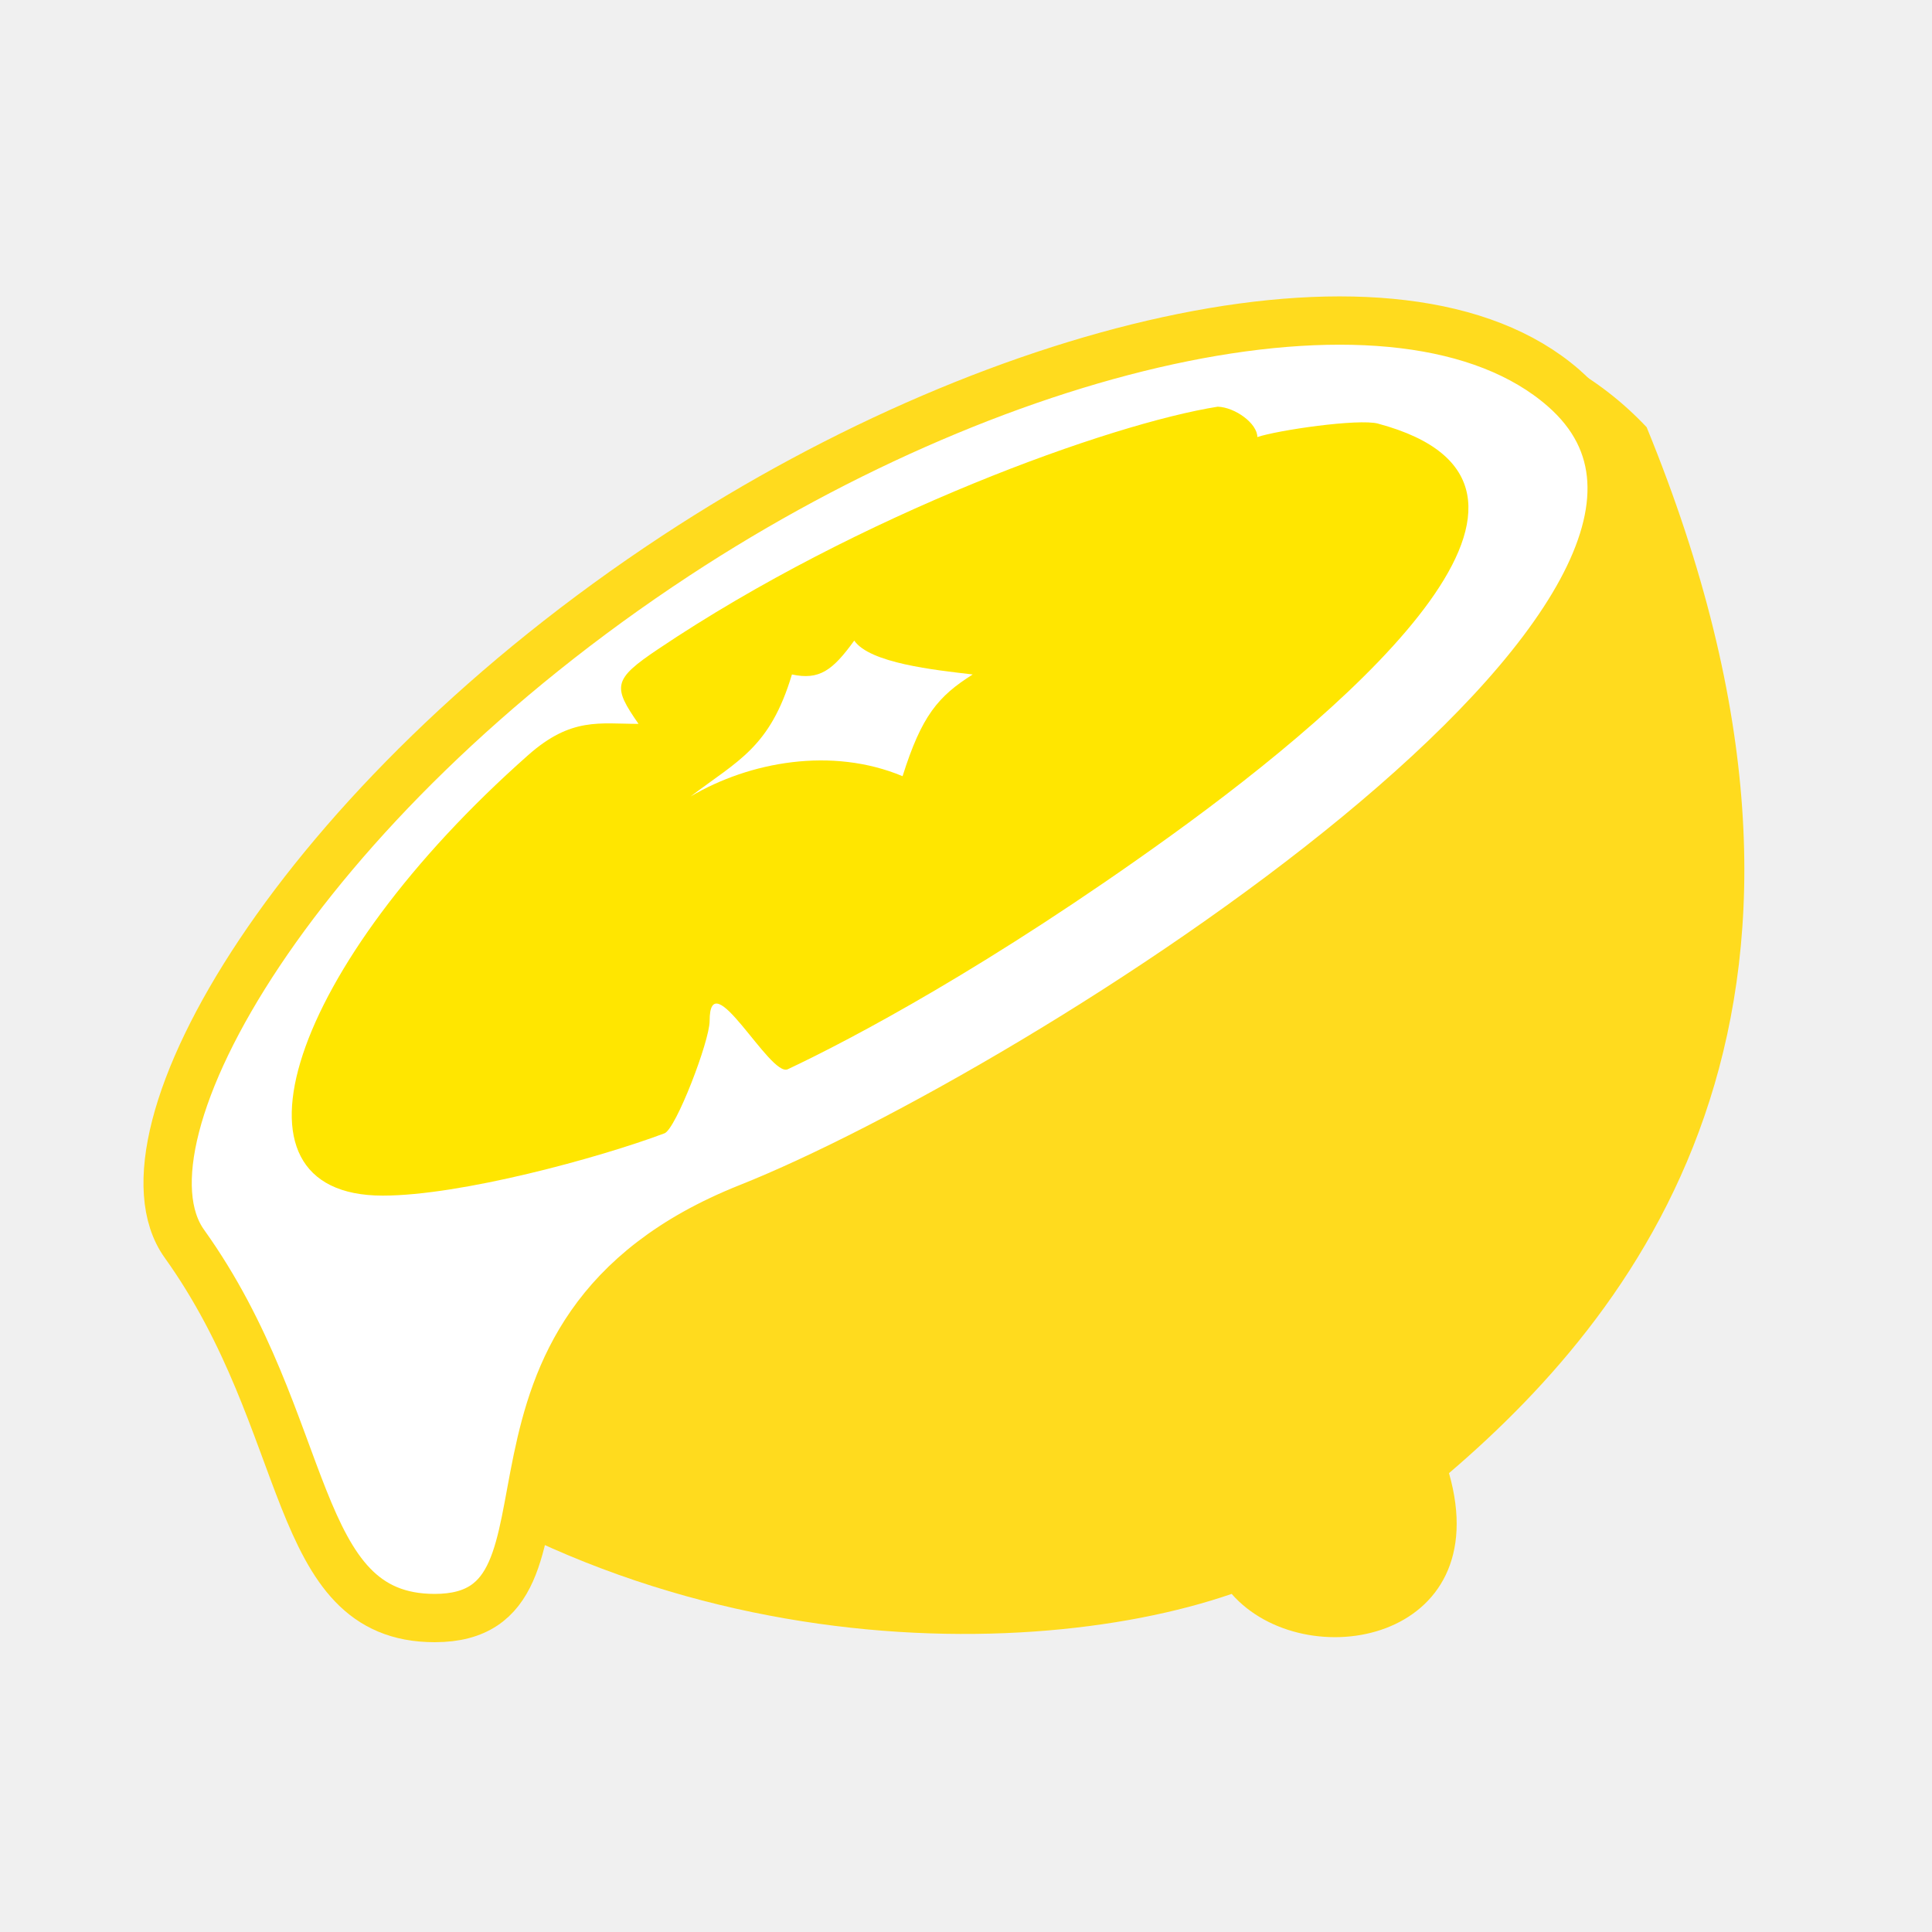
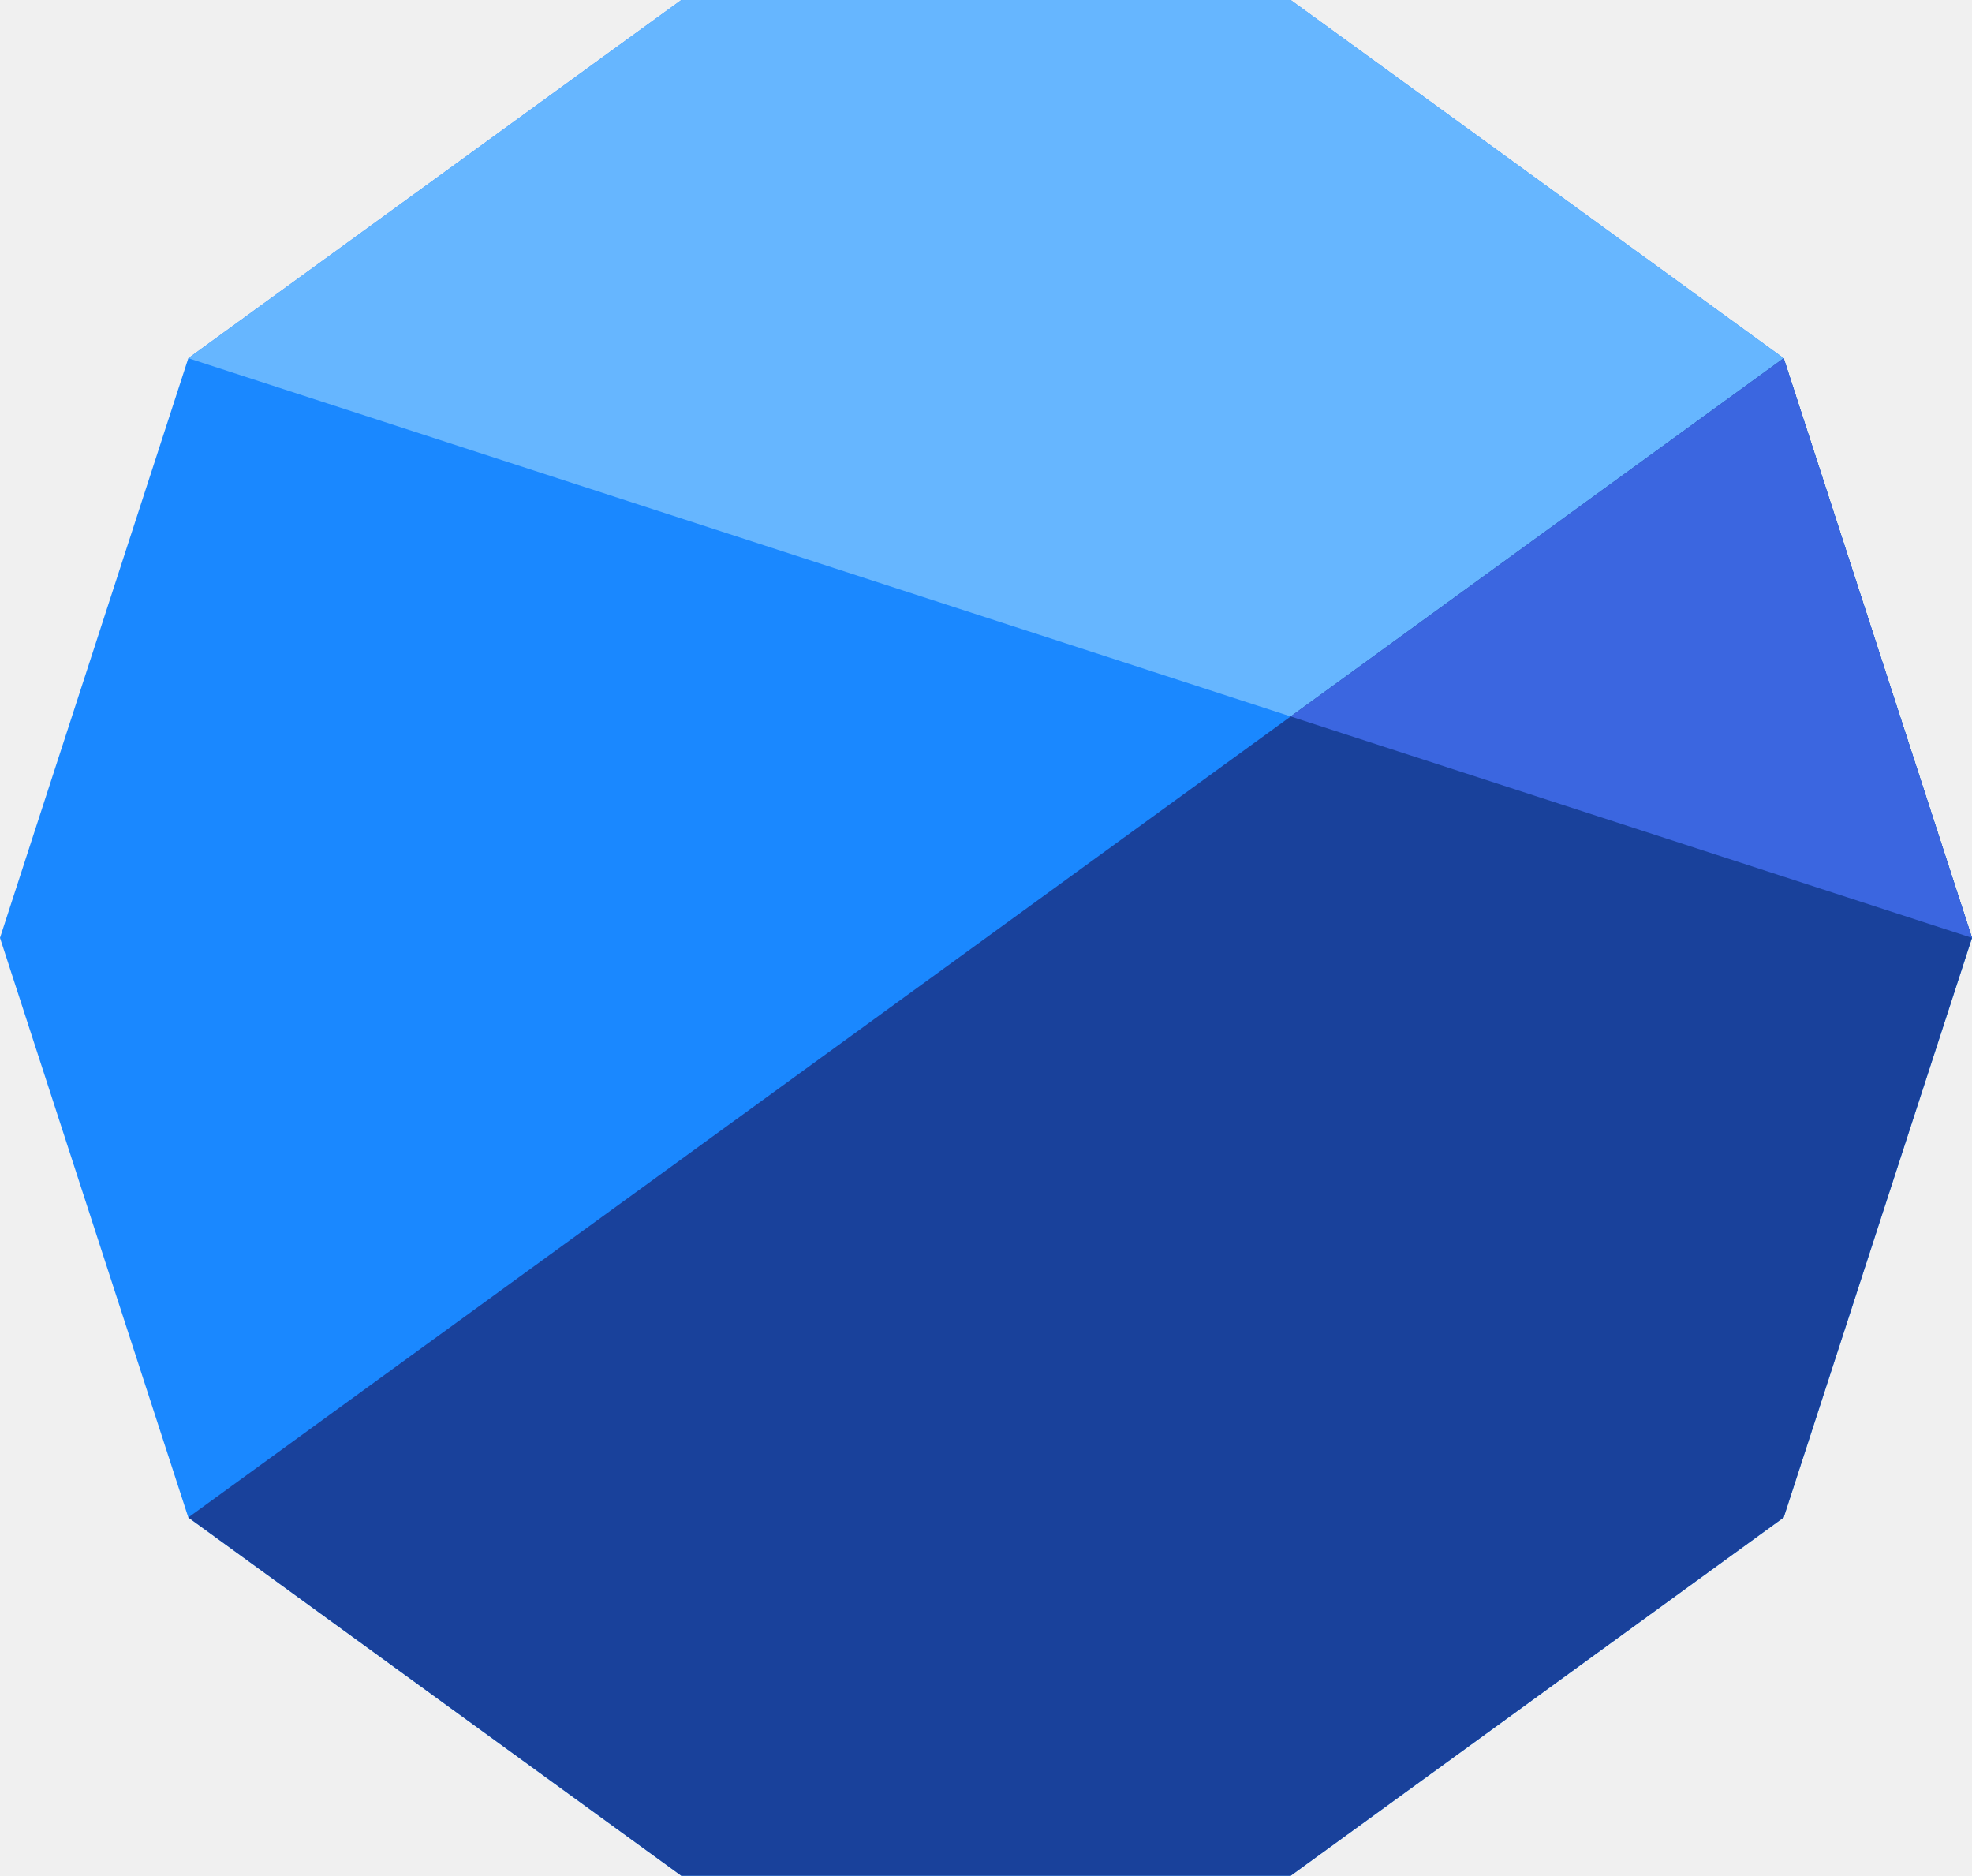
- <svg xmlns="http://www.w3.org/2000/svg" width="40" height="40" fill="none">
-   <path d="M34.092 8.845C38.929 20.652 34.092 27 30 30.5c1 3.5-2.986 4.222-4.5 2.5-4.457 1.537-13.512 1.487-20-5C2 24.5 4.73 16.714 14 11.5c8-4.5 16-7 20.092-2.655Z" fill="#FFDB1E" />
-   <path d="M14 11.5c6.848-4.497 15.025-6.38 18.368-3.47C37.5 12.5 21.5 22.612 15.5 25c-6.5 2.587-3 8.5-6.5 8.5-3 0-2.5-4-5.183-7.75C2.232 23.535 6.16 16.648 14 11.5Z" fill="#fff" stroke="#FFDB1E" />
-   <path d="M28.535 8.772c4.645 1.25-.365 5.695-4.303 8.536-3.732 2.692-6.606 4.21-7.923 4.83-.366.173-1.617-2.252-1.617-1 0 .417-.7 2.238-.934 2.326-1.365.512-4.223 1.29-5.835 1.29-3.491 0-1.923-4.754 3.014-9.122.892-.789 1.478-.645 2.283-.645-.537-.773-.534-.917.403-1.546C17.79 10.64 23 8.77 25.212 8.42c.366.014.82.35.82.629.41-.14 2.095-.388 2.503-.278Z" fill="#FFE600" />
-   <path d="M14.297 16.49c.985-.747 1.644-1.01 2.099-2.526.566.121.841-.08 1.29-.701.324.466 1.657.608 2.453.701-.715.451-1.057.852-1.452 2.106-1.464-.611-3.167-.302-4.39.42Z" fill="#fff" />
+ <svg xmlns="http://www.w3.org/2000/svg" viewBox="0 0 1046.57 995.35">
+   <defs>
+     <style>.cls-1{fill:#1a88ff;}.cls-2{fill:#66b6ff;}.cls-3{fill:#19419b;}.cls-4{fill:#3b66e0;}</style>
+   </defs>
+   <g id="レイヤー_2" data-name="レイヤー 2">
+     <g id="レイヤー_1-2" data-name="レイヤー 1">
+       <polygon class="cls-1" points="684.99 0 361.58 0 99.94 190.09 0 497.67 99.94 805.25 361.58 995.35 684.99 995.35 946.63 805.25 1046.57 497.67 946.63 190.09 684.99 0" />
+       <polygon class="cls-2" points="684.99 0 946.63 190.09 1046.57 497.67 99.94 190.09 361.58 0 684.99 0" />
+       <polygon class="cls-3" points="361.58 995.35 99.94 805.25 946.63 190.09 1046.57 497.67 946.63 805.25 684.99 995.35 361.58 995.35" />
+       <polygon class="cls-4" points="946.63 190.09 684.99 380.19 1046.57 497.67 946.63 190.09" />
+     </g>
+   </g>
</svg>
